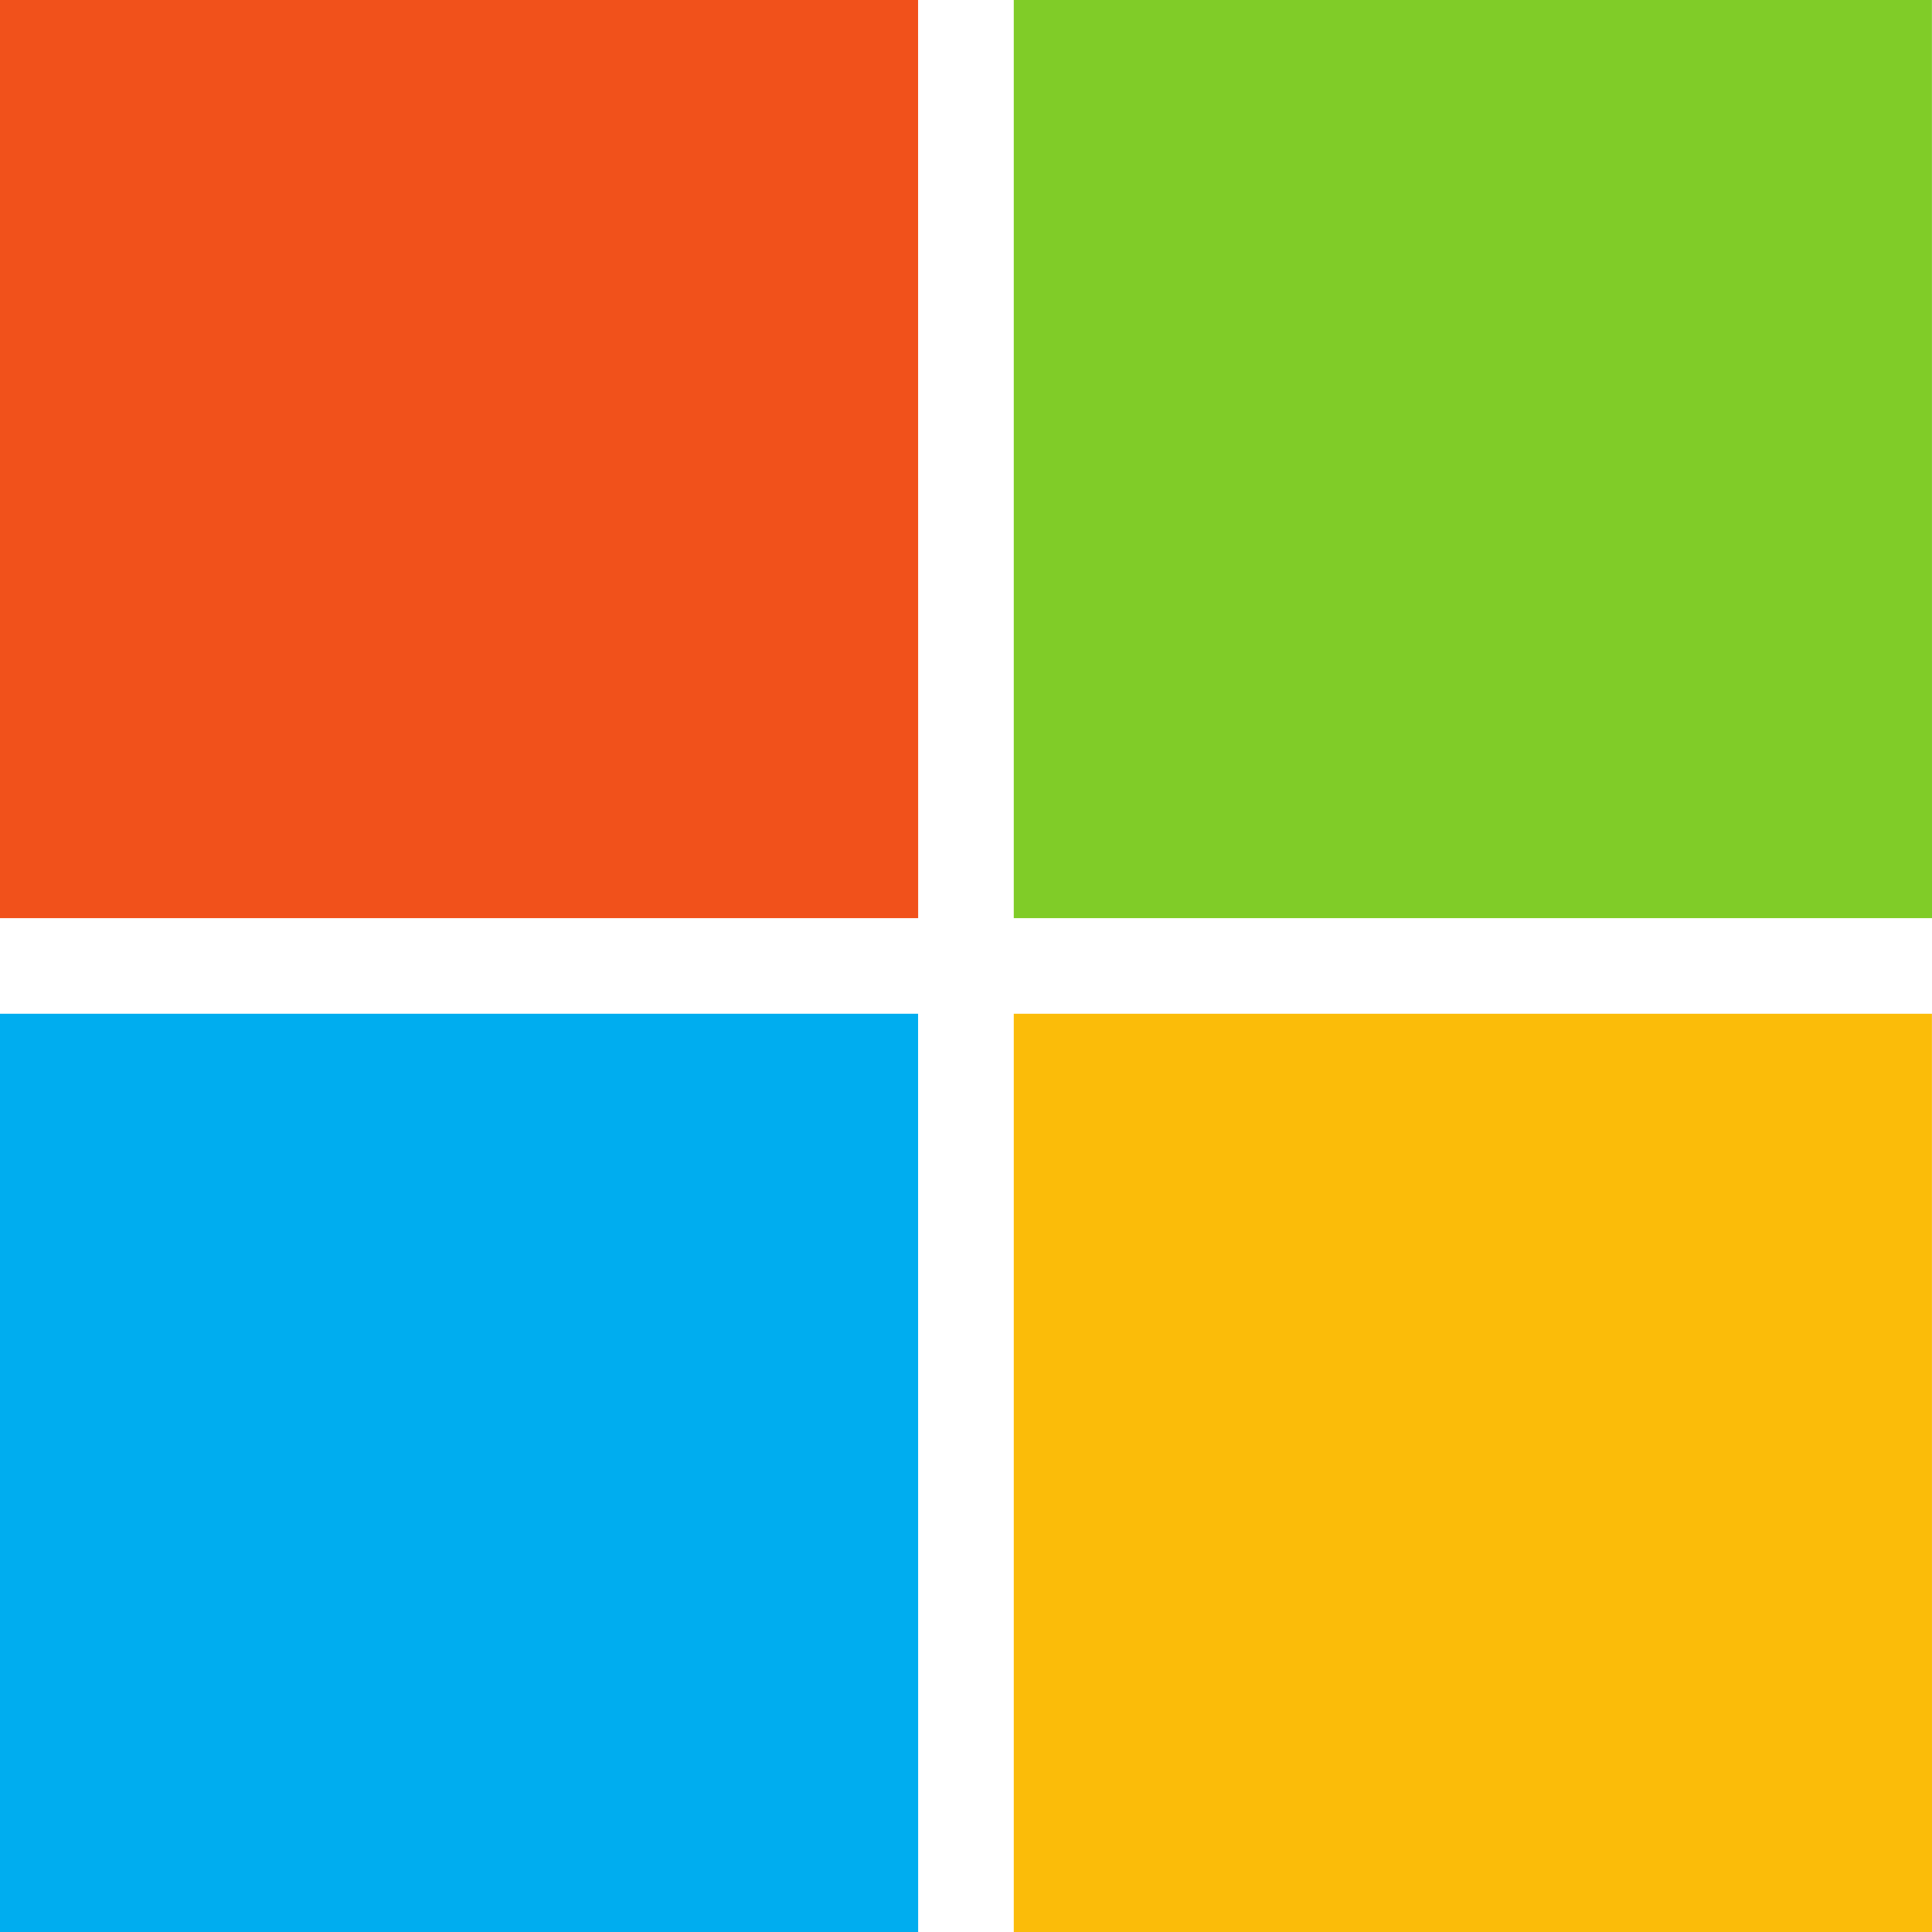
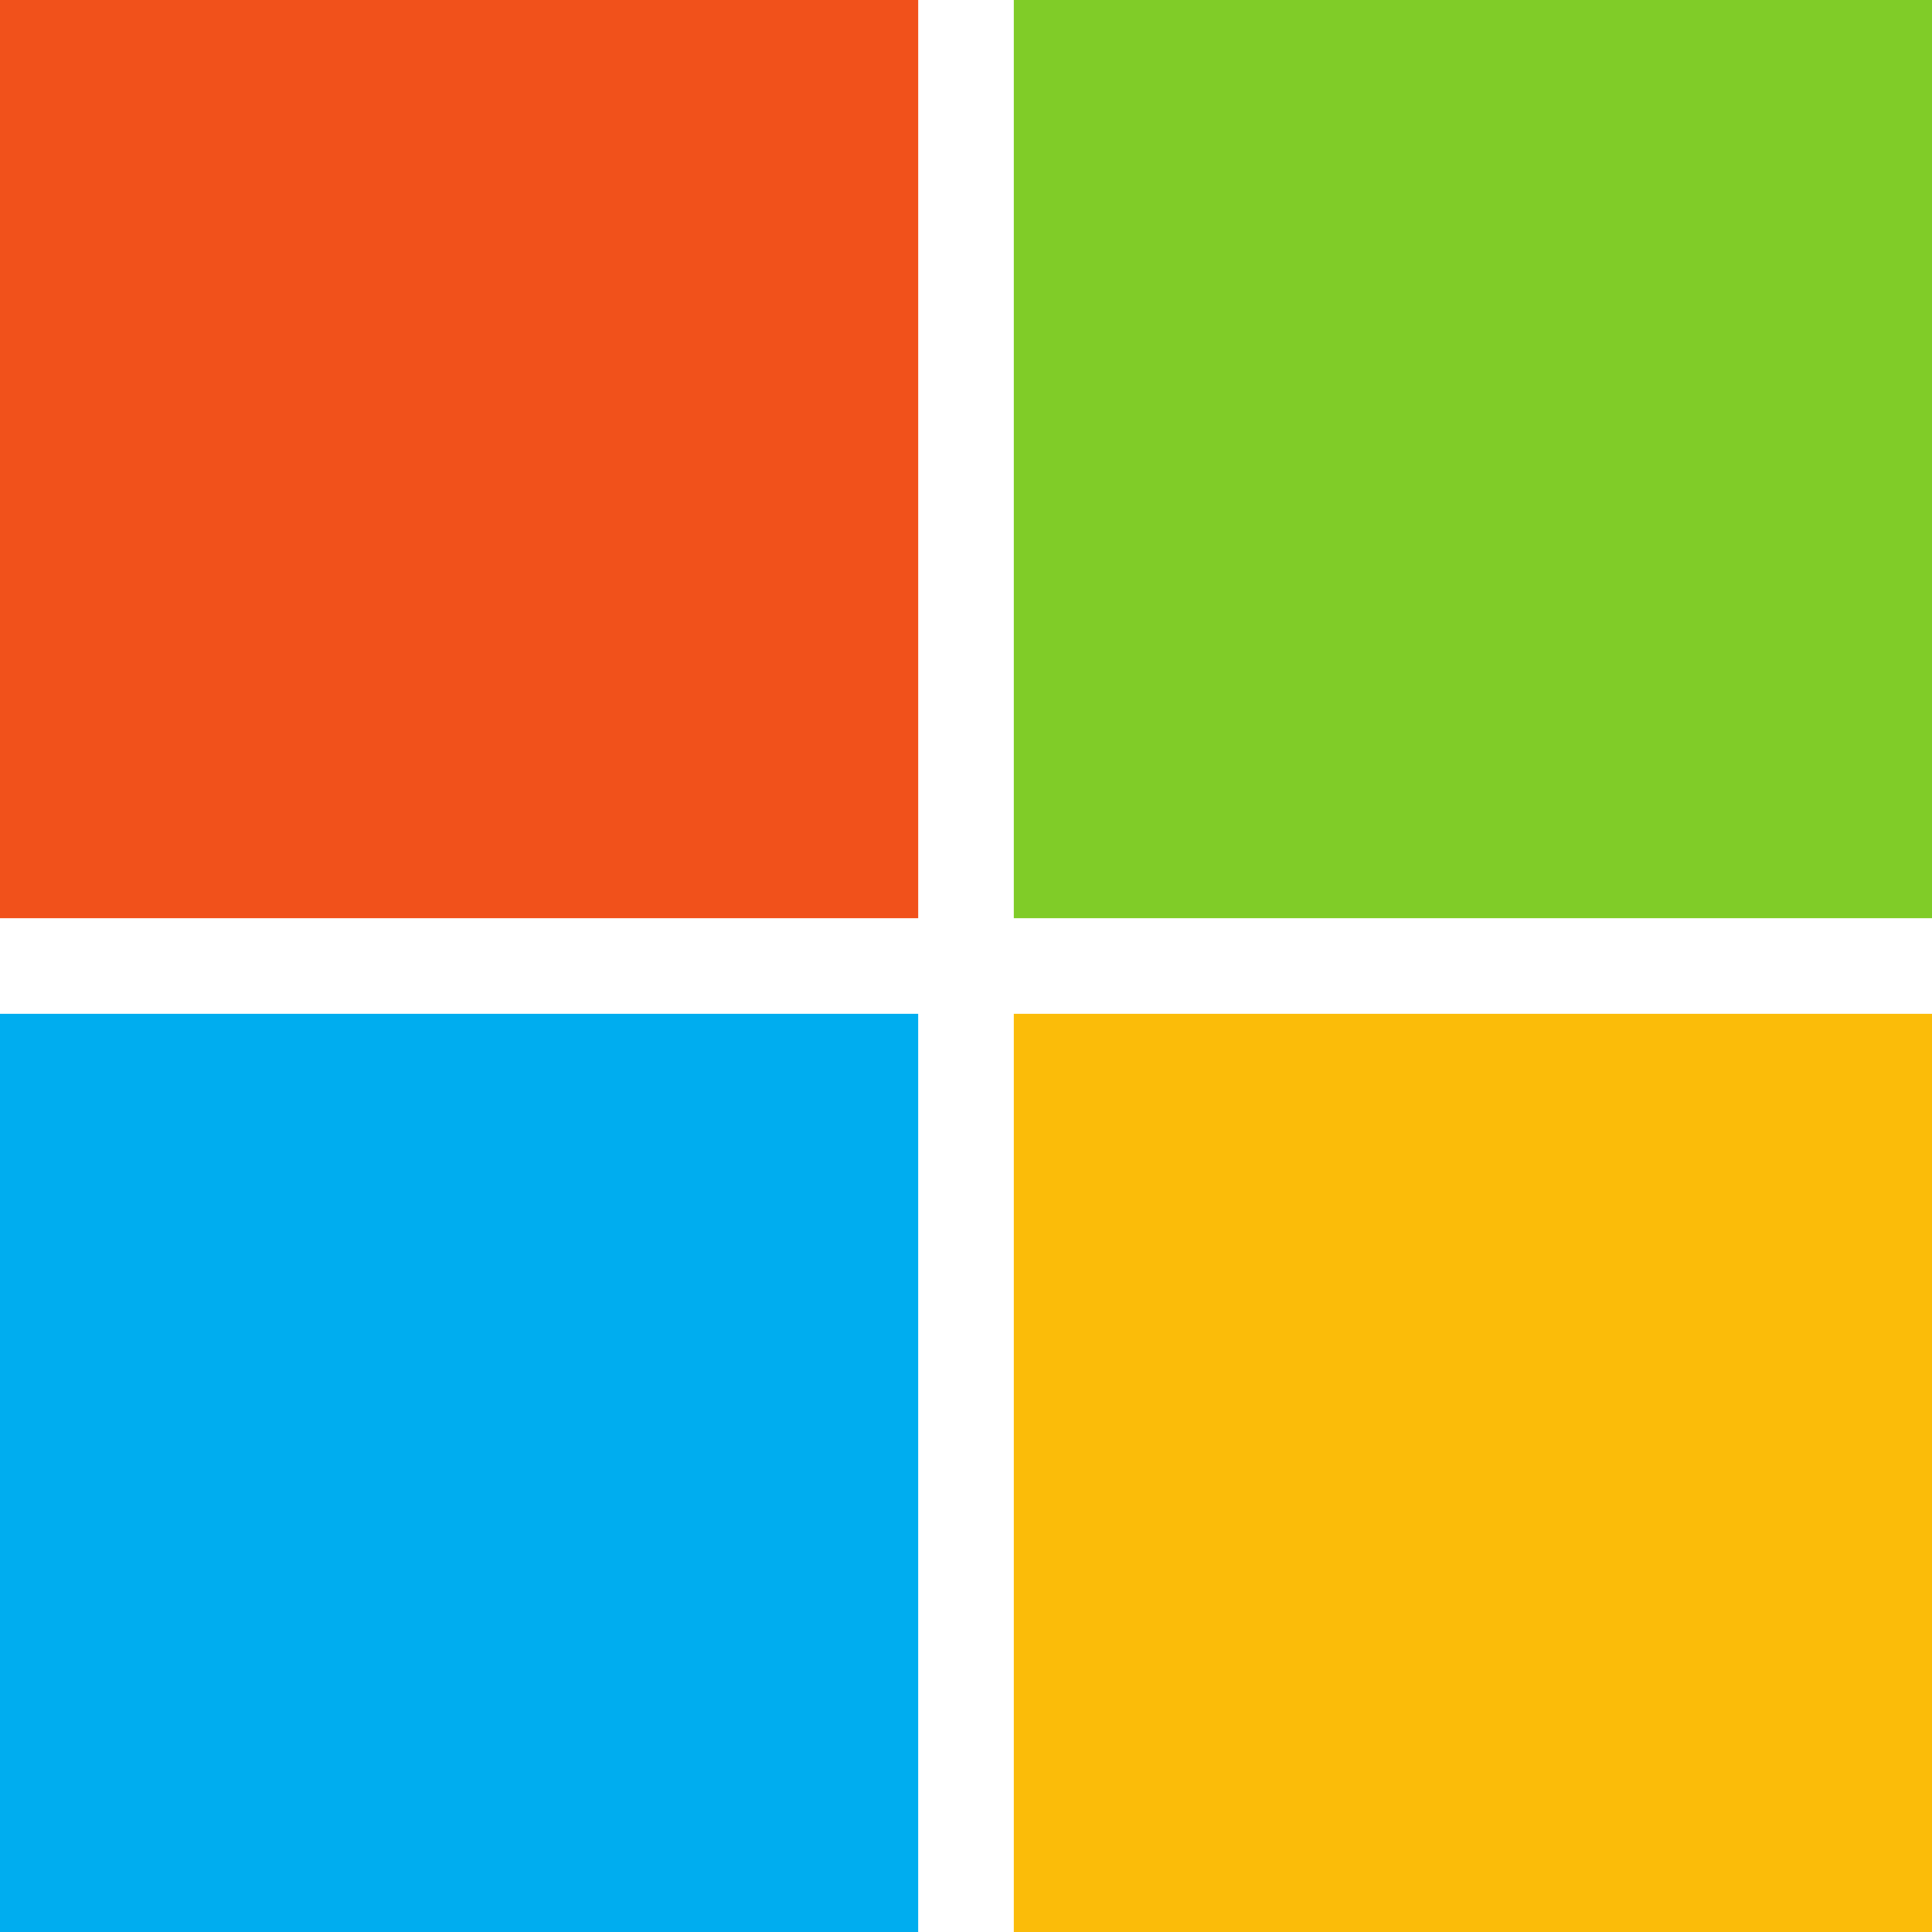
- <svg xmlns="http://www.w3.org/2000/svg" viewBox="0 0 256 256">
-   <path fill="#F1511B" d="M121.66 121.66l-121.67 0 0-121.67 121.66 0Z" />
-   <path fill="#80CC28" d="M256 121.66l-121.67 0 0-121.67 121.66 0Z" />
-   <path fill="#00ADEF" d="M121.66 256L-.01 256l0-121.67 121.66 0Z" />
-   <path fill="#FBBC09" d="M256 256l-121.67 0 0-121.67 121.66 0Z" />
+ <svg xmlns="http://www.w3.org/2000/svg" width="256px" height="256px" viewBox="0 0 256 256" version="1.1" preserveAspectRatio="xMidYMid">
+   <g>
+     <polygon fill="#F1511B" points="121.666 121.666 0 121.666 0 0 121.666 0" />
+     <polygon fill="#80CC28" points="256 121.666 134.335 121.666 134.335 0 256 0" />
+     <polygon fill="#00ADEF" points="121.663 256.002 0 256.002 0 134.336 121.663 134.336" />
+     <polygon fill="#FBBC09" points="256 256.002 134.335 256.002 134.335 134.336 256 134.336" />
+   </g>
</svg>
